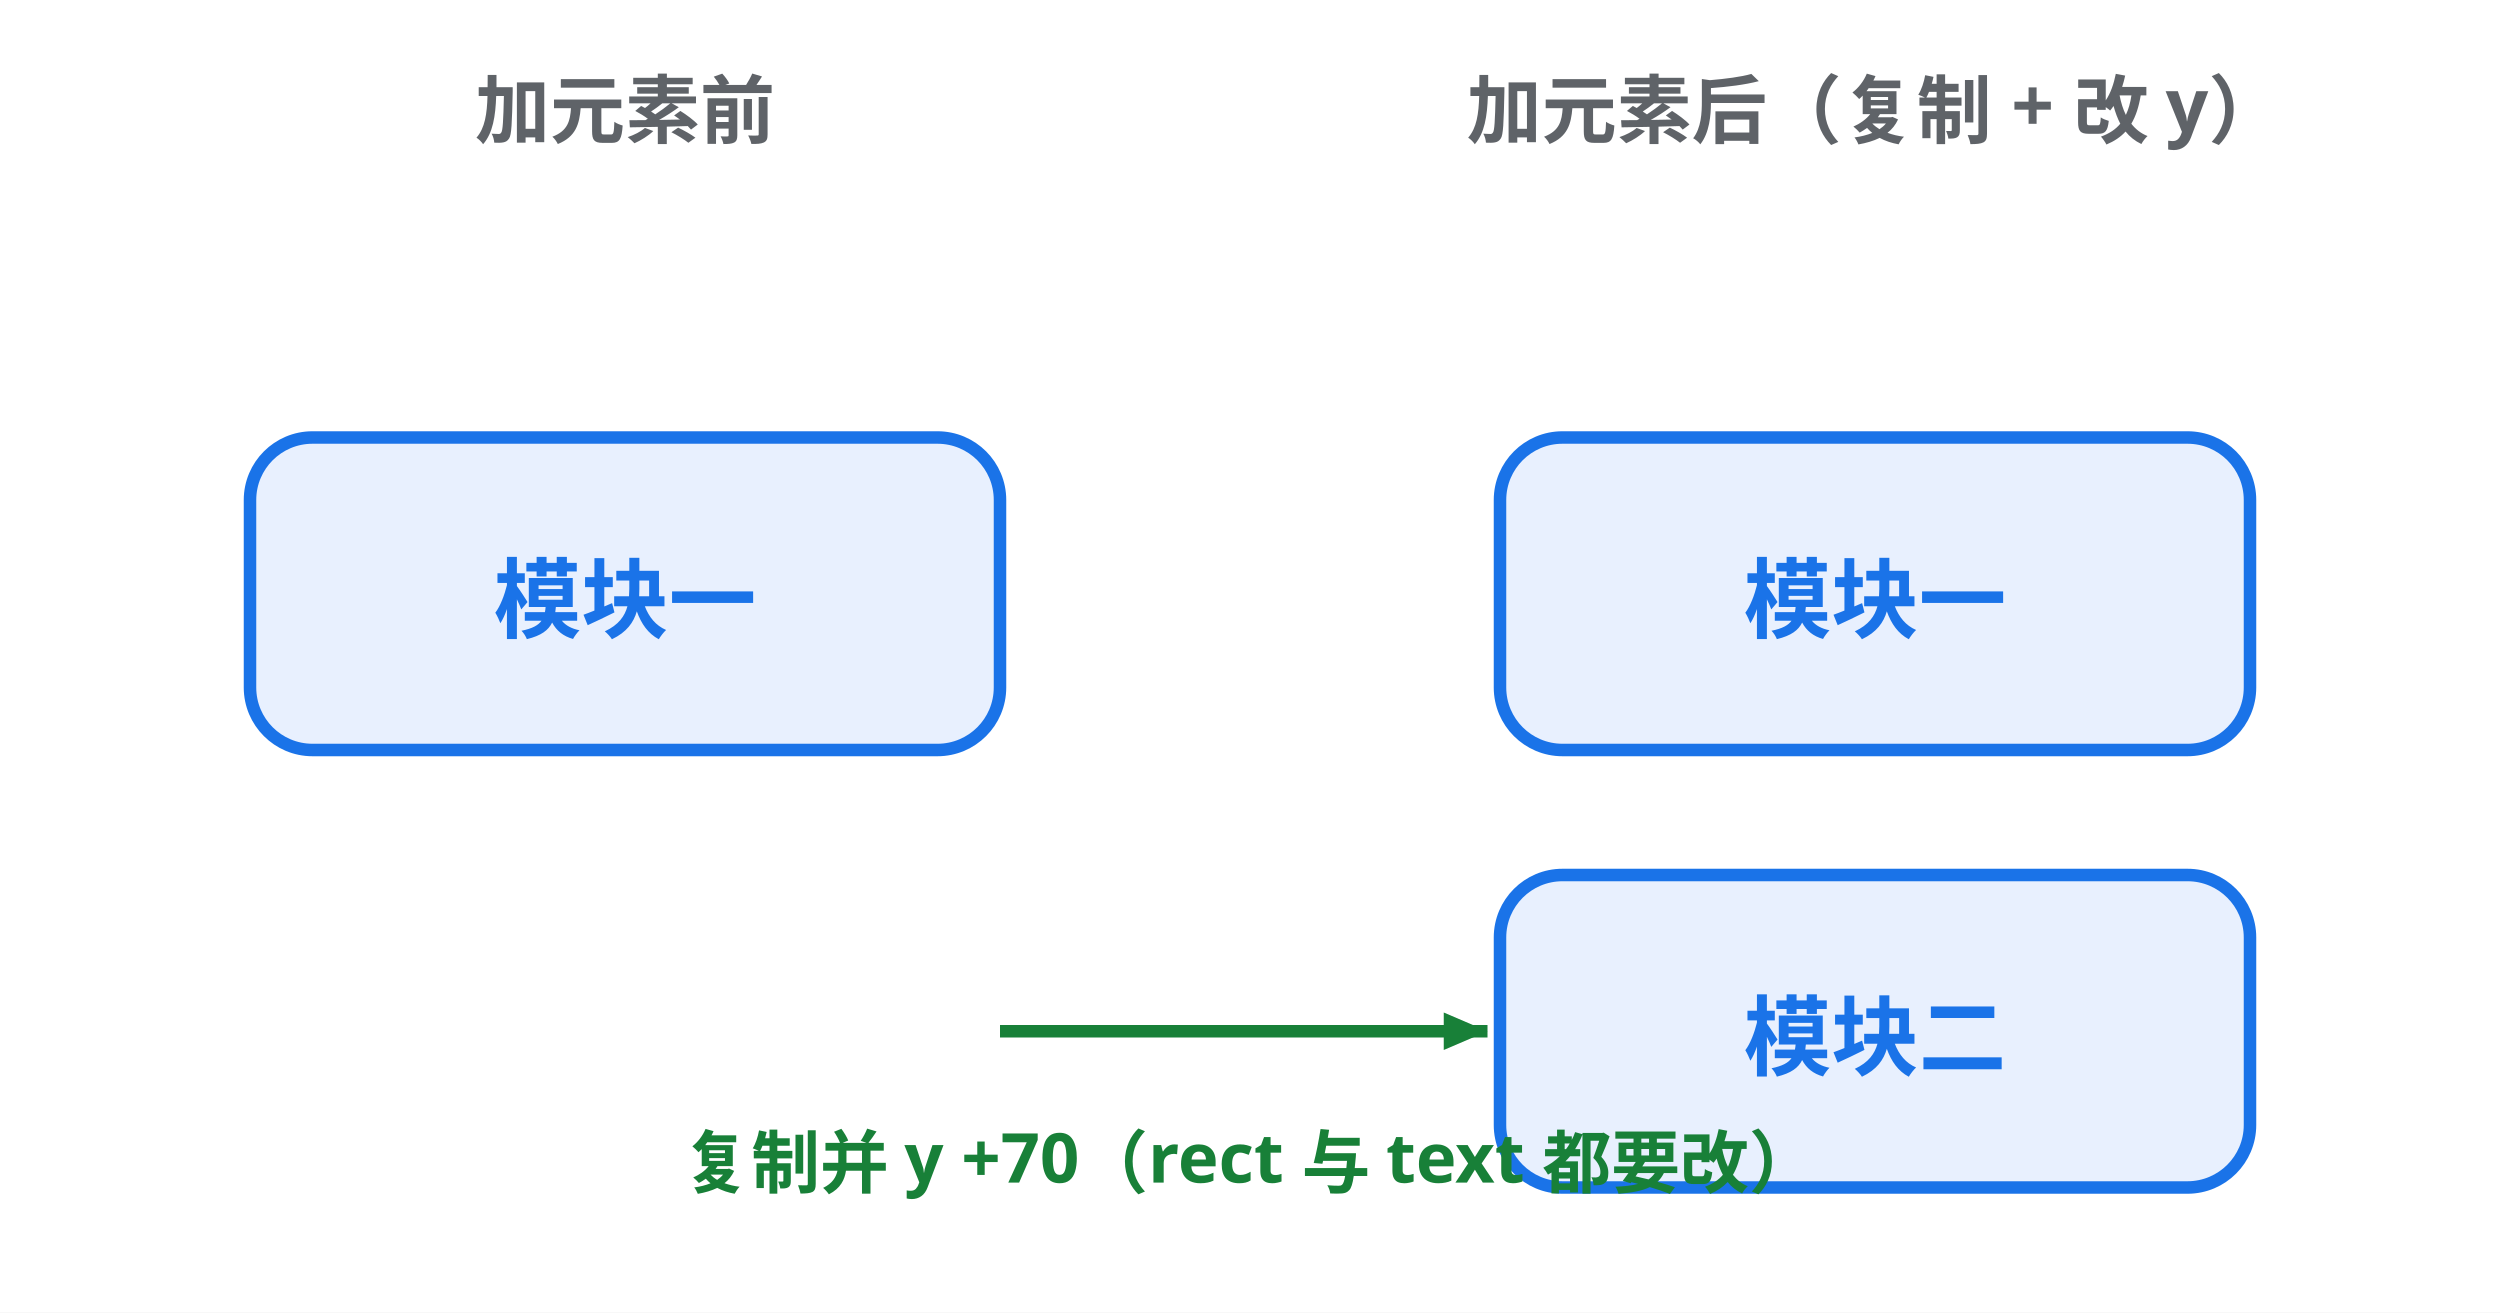
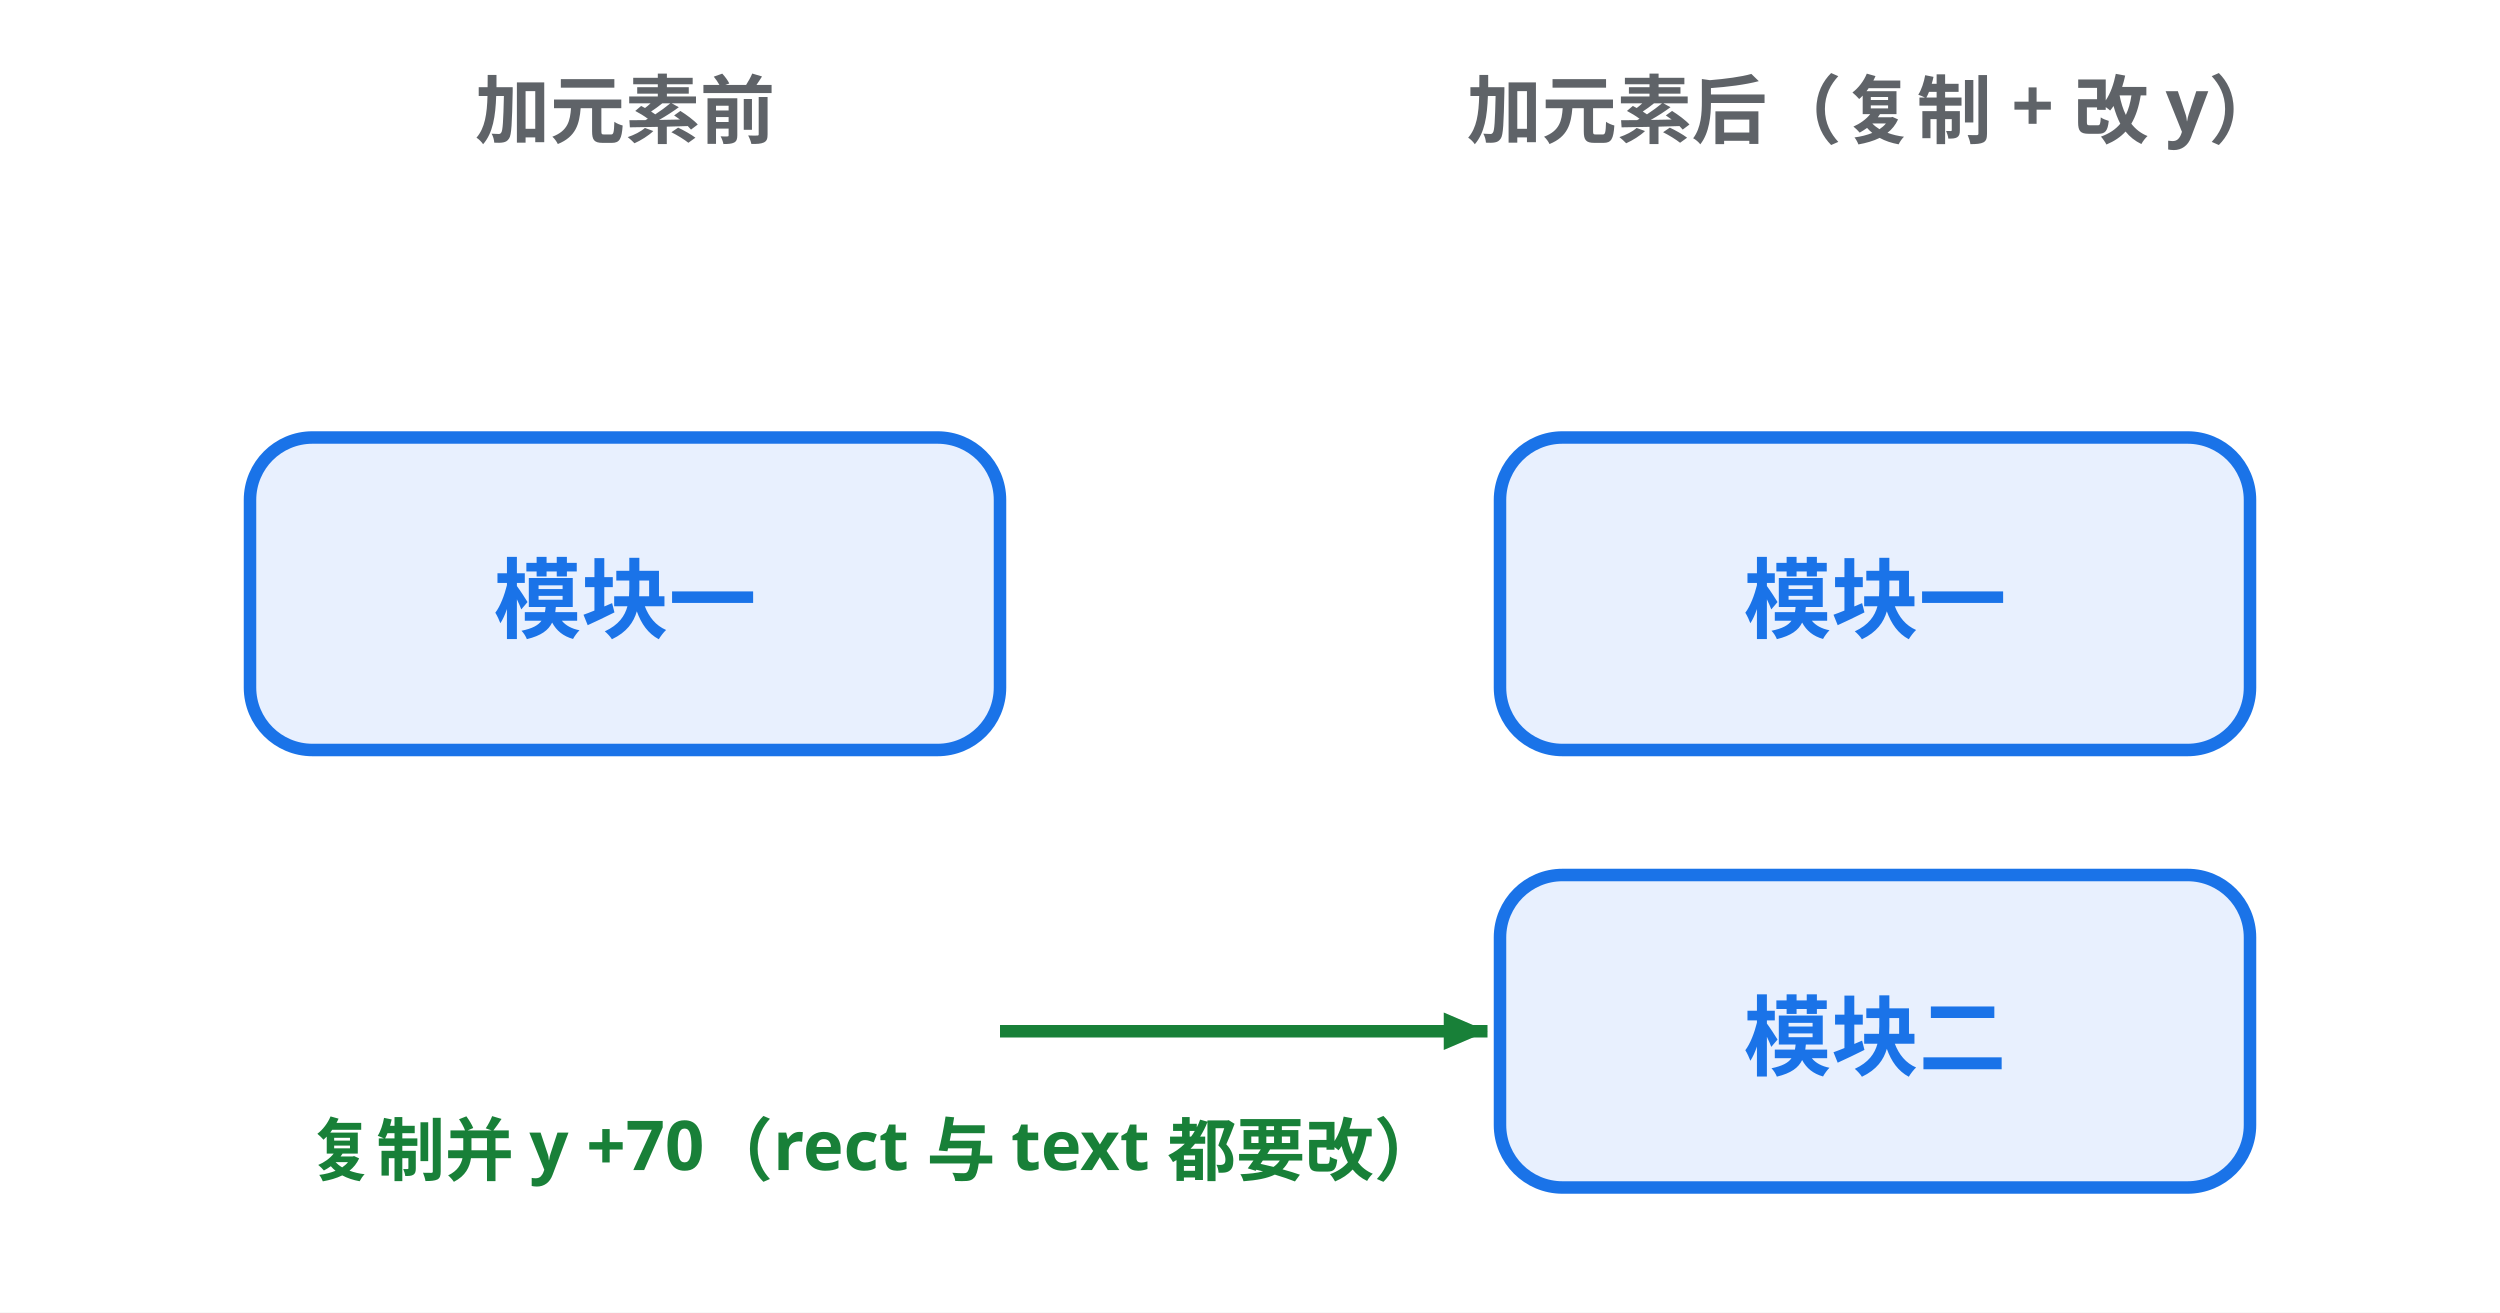
<svg xmlns="http://www.w3.org/2000/svg" viewBox="0 0 400 210" width="400" height="210" role="img" aria-label="手术一：加元素 before/after">
  <style>
    .bg{fill:#ffffff}
    .cap{fill:#5f6368;font:600 12px sans-serif;text-anchor:middle}
    .lbl{fill:#1a73e8;font:700 14px sans-serif;text-anchor:middle}
    .box{fill:#e8f0fe;stroke:#1a73e8;stroke-width:2}
    .arrow{stroke:#188038;stroke-width:2;fill:none;marker-end:url(#ag)}
    .note{fill:#188038;font:600 11px sans-serif;text-anchor:middle}
    @media (prefers-color-scheme: dark){
      .bg{fill:#16181c}.cap{fill:#9aa0a6}.lbl{fill:#8ab4f8}
      .box{fill:#1b3a5c;stroke:#4a9eff}.arrow{stroke:#81c995}.note{fill:#81c995}
    }
  </style>
  <rect class="bg" x="0" y="0" width="400" height="210" />
  <defs>
    <marker id="ag" markerWidth="10" markerHeight="10" refX="7" refY="3" orient="auto" markerUnits="userSpaceOnUse">
      <path d="M0,0 L7,3 L0,6 Z" fill="#188038" />
    </marker>
  </defs>
  <text class="cap" x="100" y="22">加元素前</text>
  <text class="cap" x="300" y="22">加元素后（复制 + 改 y）</text>
  <rect class="box" x="40" y="70" width="120" height="50" rx="10" />
  <text class="lbl" x="100" y="101">模块一</text>
  <rect class="box" x="240" y="70" width="120" height="50" rx="10" />
  <text class="lbl" x="300" y="101">模块一</text>
  <rect class="box" x="240" y="140" width="120" height="50" rx="10" />
  <text class="lbl" x="300" y="171">模块二</text>
  <path class="arrow" d="M160,165 L238,165" />
-   <text class="note" x="200" y="190">复制并 y +70（rect 与 text 都要改）</text>
+   <text class="note" x="140" y="188">复制并 y +70（rect 与 text 都要改）</text>
</svg>
